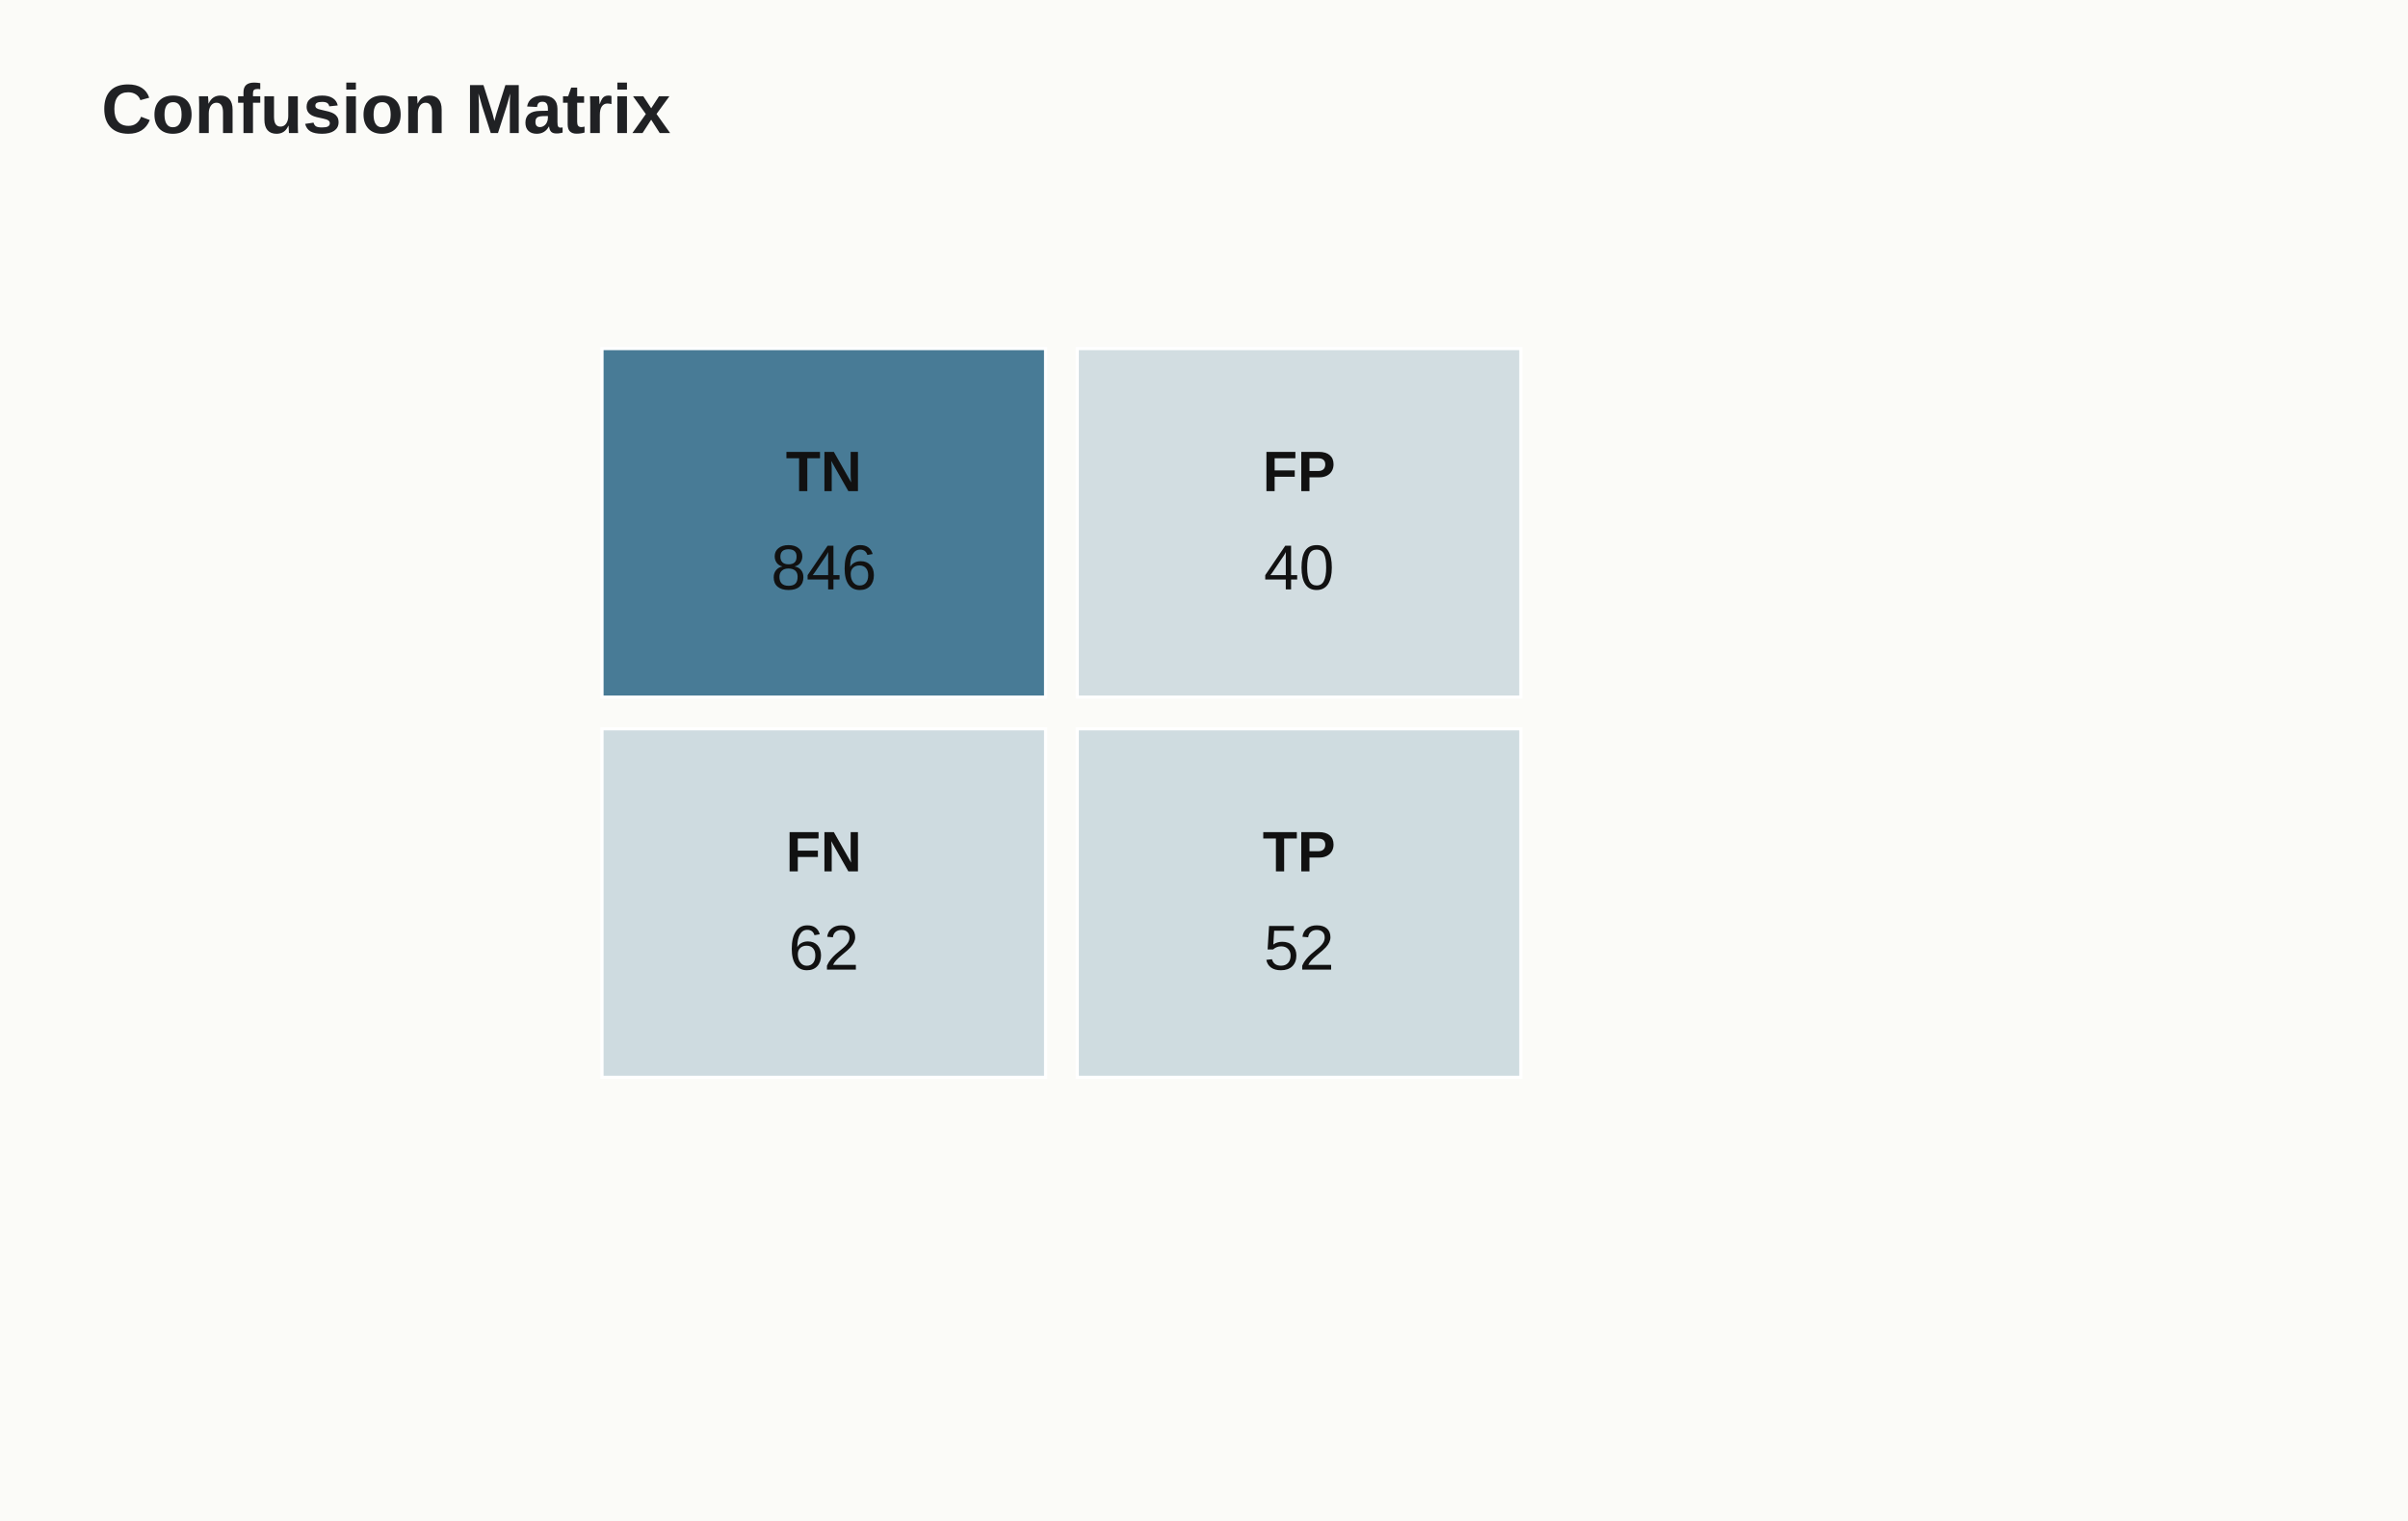
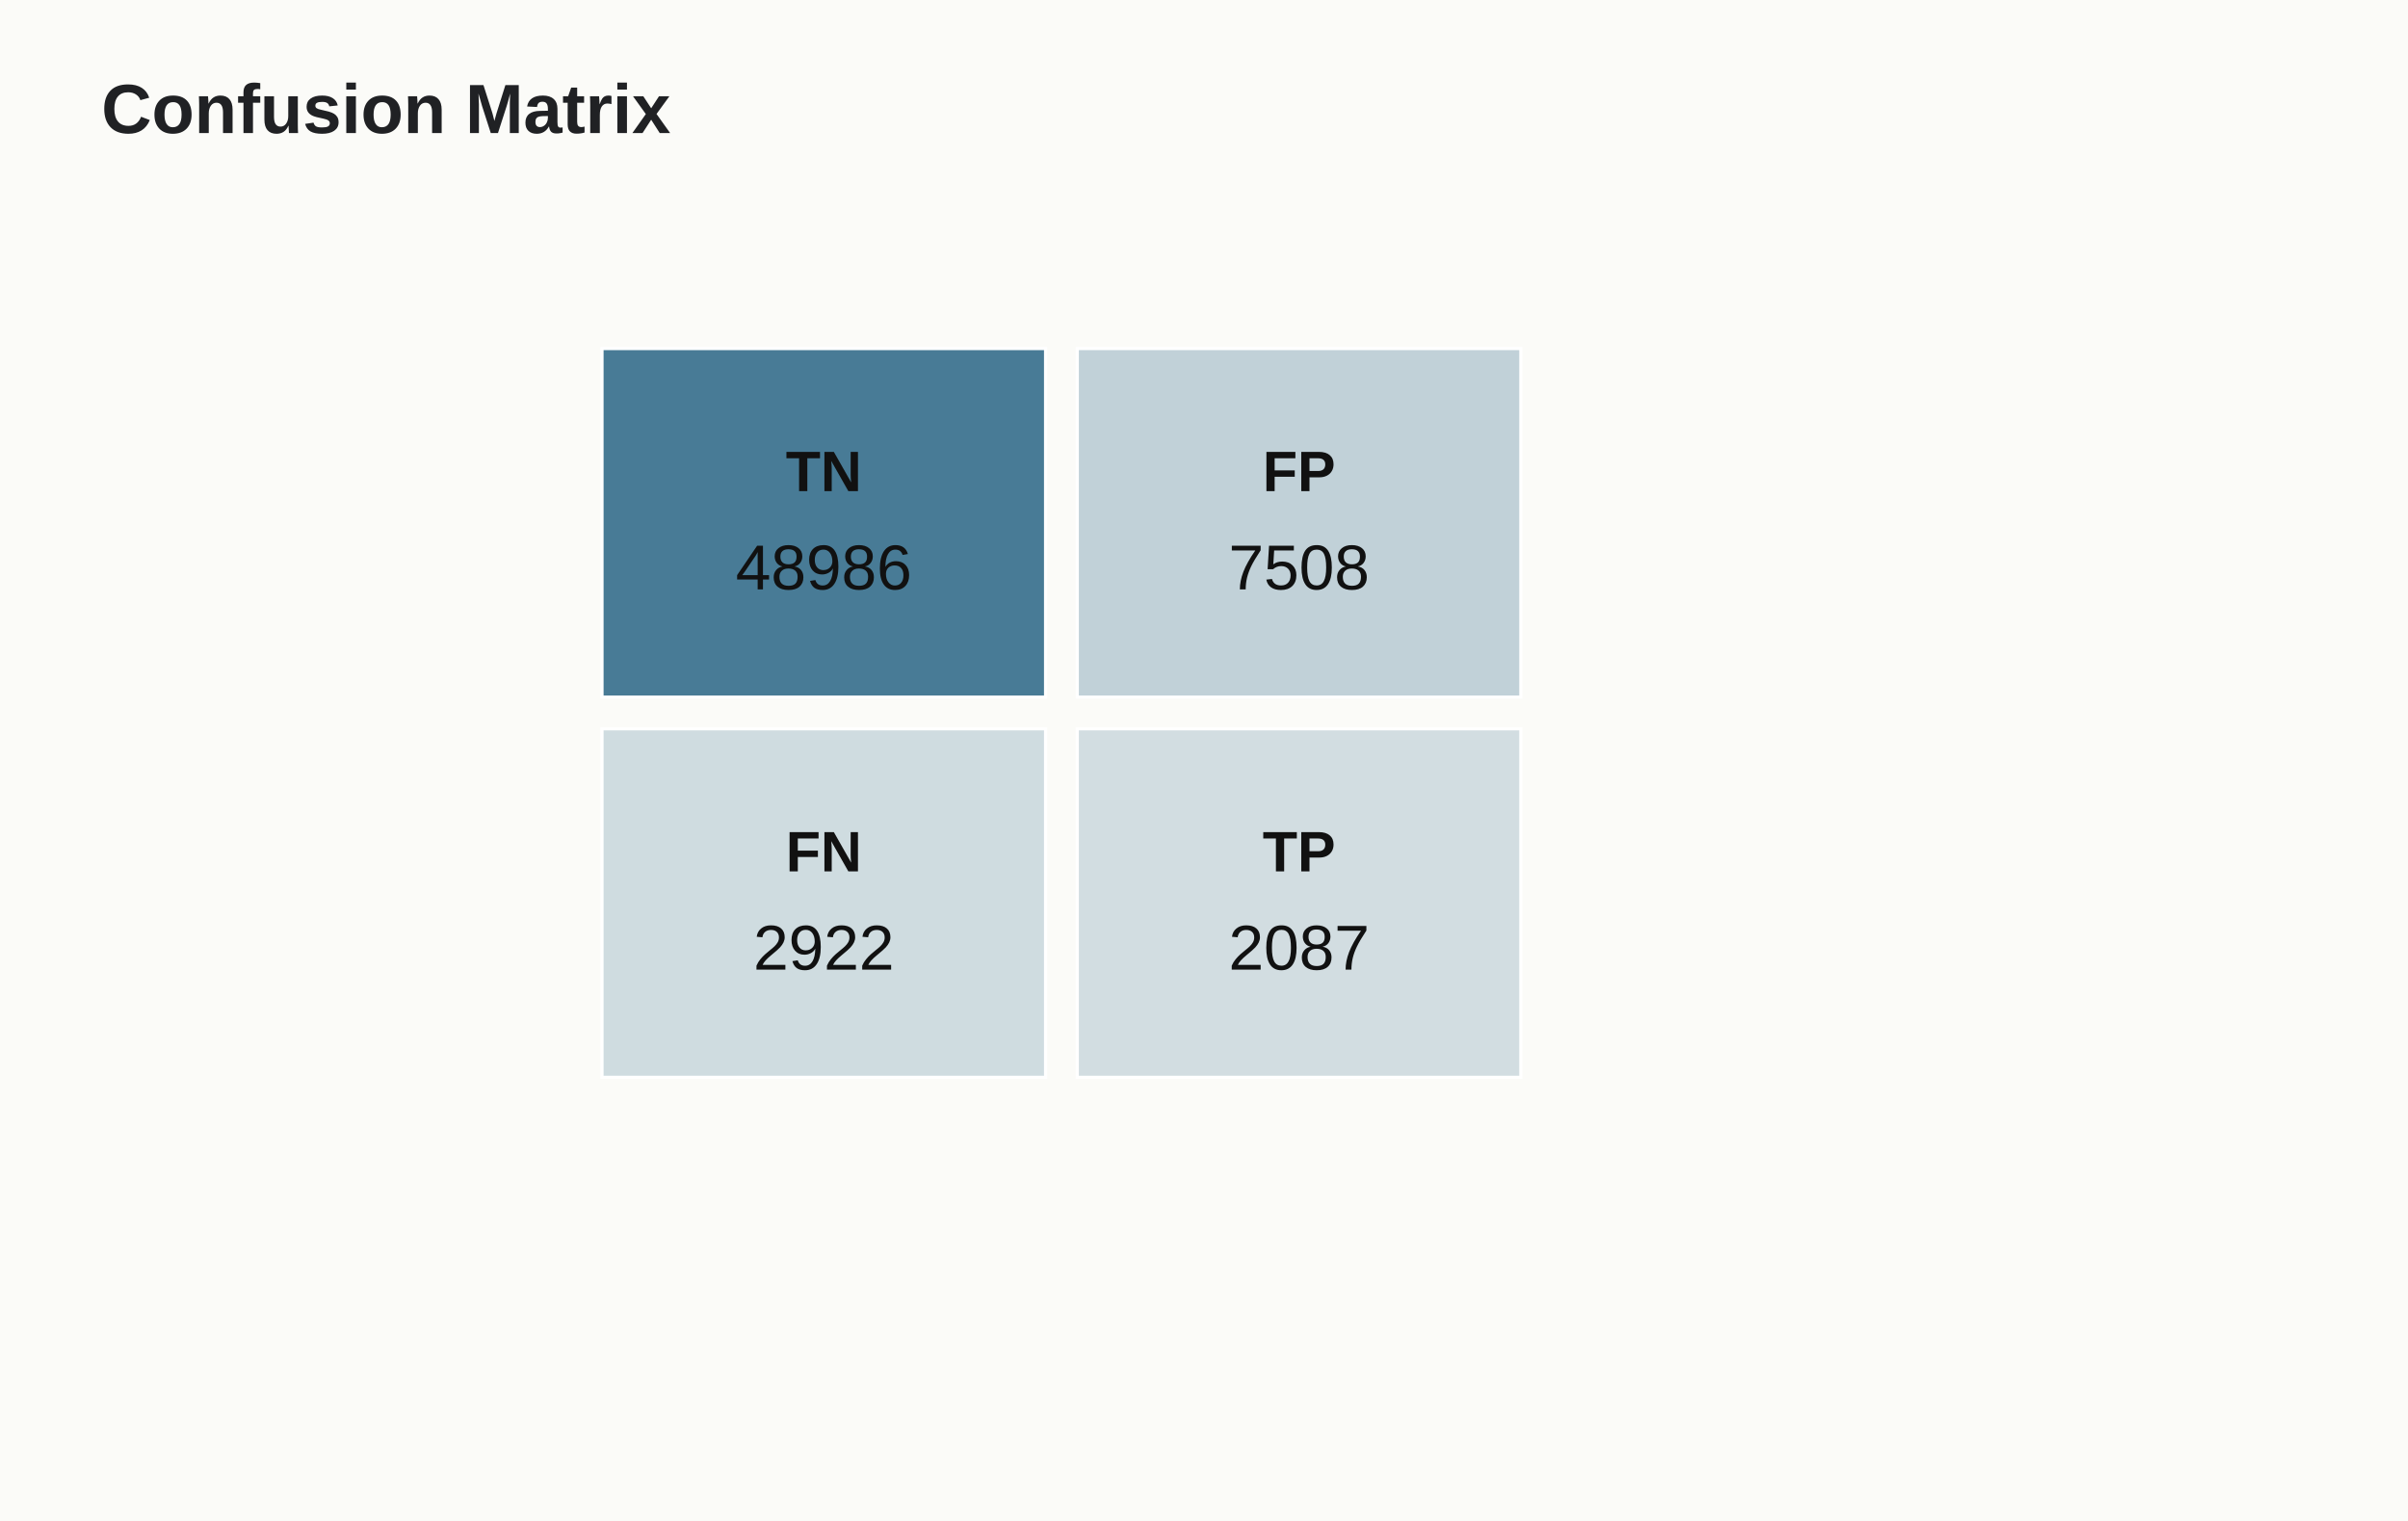
<svg xmlns="http://www.w3.org/2000/svg" width="760" height="480" viewBox="0 0 760 480">
  <rect width="100%" height="100%" fill="#fbfbf8" />
  <text x="32" y="42" font-family="Arial" font-size="22" font-weight="700" fill="#202124">Confusion Matrix</text>
  <rect x="190" y="110" width="140" height="110" fill="rgba(53,109,140,0.90)" stroke="#fff" />
  <text x="260" y="155" font-family="Arial" font-size="18" font-weight="700" text-anchor="middle" fill="#111">TN</text>
-   <text x="260" y="186" font-family="Arial" font-size="20" text-anchor="middle" fill="#111">846</text>
-   <rect x="340" y="110" width="140" height="110" fill="rgba(53,109,140,0.21)" stroke="#fff" />
+   <text x="260" y="186" font-family="Arial" font-size="20" text-anchor="middle" fill="#111">48986</text>
+   <rect x="340" y="110" width="140" height="110" fill="rgba(53,109,140,0.29)" stroke="#fff" />
  <text x="410" y="155" font-family="Arial" font-size="18" font-weight="700" text-anchor="middle" fill="#111">FP</text>
-   <text x="410" y="186" font-family="Arial" font-size="20" text-anchor="middle" fill="#111">40</text>
-   <rect x="190" y="230" width="140" height="110" fill="rgba(53,109,140,0.23)" stroke="#fff" />
+   <text x="410" y="186" font-family="Arial" font-size="20" text-anchor="middle" fill="#111">7508</text>
+   <rect x="190" y="230" width="140" height="110" fill="rgba(53,109,140,0.22)" stroke="#fff" />
  <text x="260" y="275" font-family="Arial" font-size="18" font-weight="700" text-anchor="middle" fill="#111">FN</text>
-   <text x="260" y="306" font-family="Arial" font-size="20" text-anchor="middle" fill="#111">62</text>
-   <rect x="340" y="230" width="140" height="110" fill="rgba(53,109,140,0.22)" stroke="#fff" />
+   <text x="260" y="306" font-family="Arial" font-size="20" text-anchor="middle" fill="#111">2922</text>
+   <rect x="340" y="230" width="140" height="110" fill="rgba(53,109,140,0.21)" stroke="#fff" />
  <text x="410" y="275" font-family="Arial" font-size="18" font-weight="700" text-anchor="middle" fill="#111">TP</text>
-   <text x="410" y="306" font-family="Arial" font-size="20" text-anchor="middle" fill="#111">52</text>
+   <text x="410" y="306" font-family="Arial" font-size="20" text-anchor="middle" fill="#111">2087</text>
</svg>
